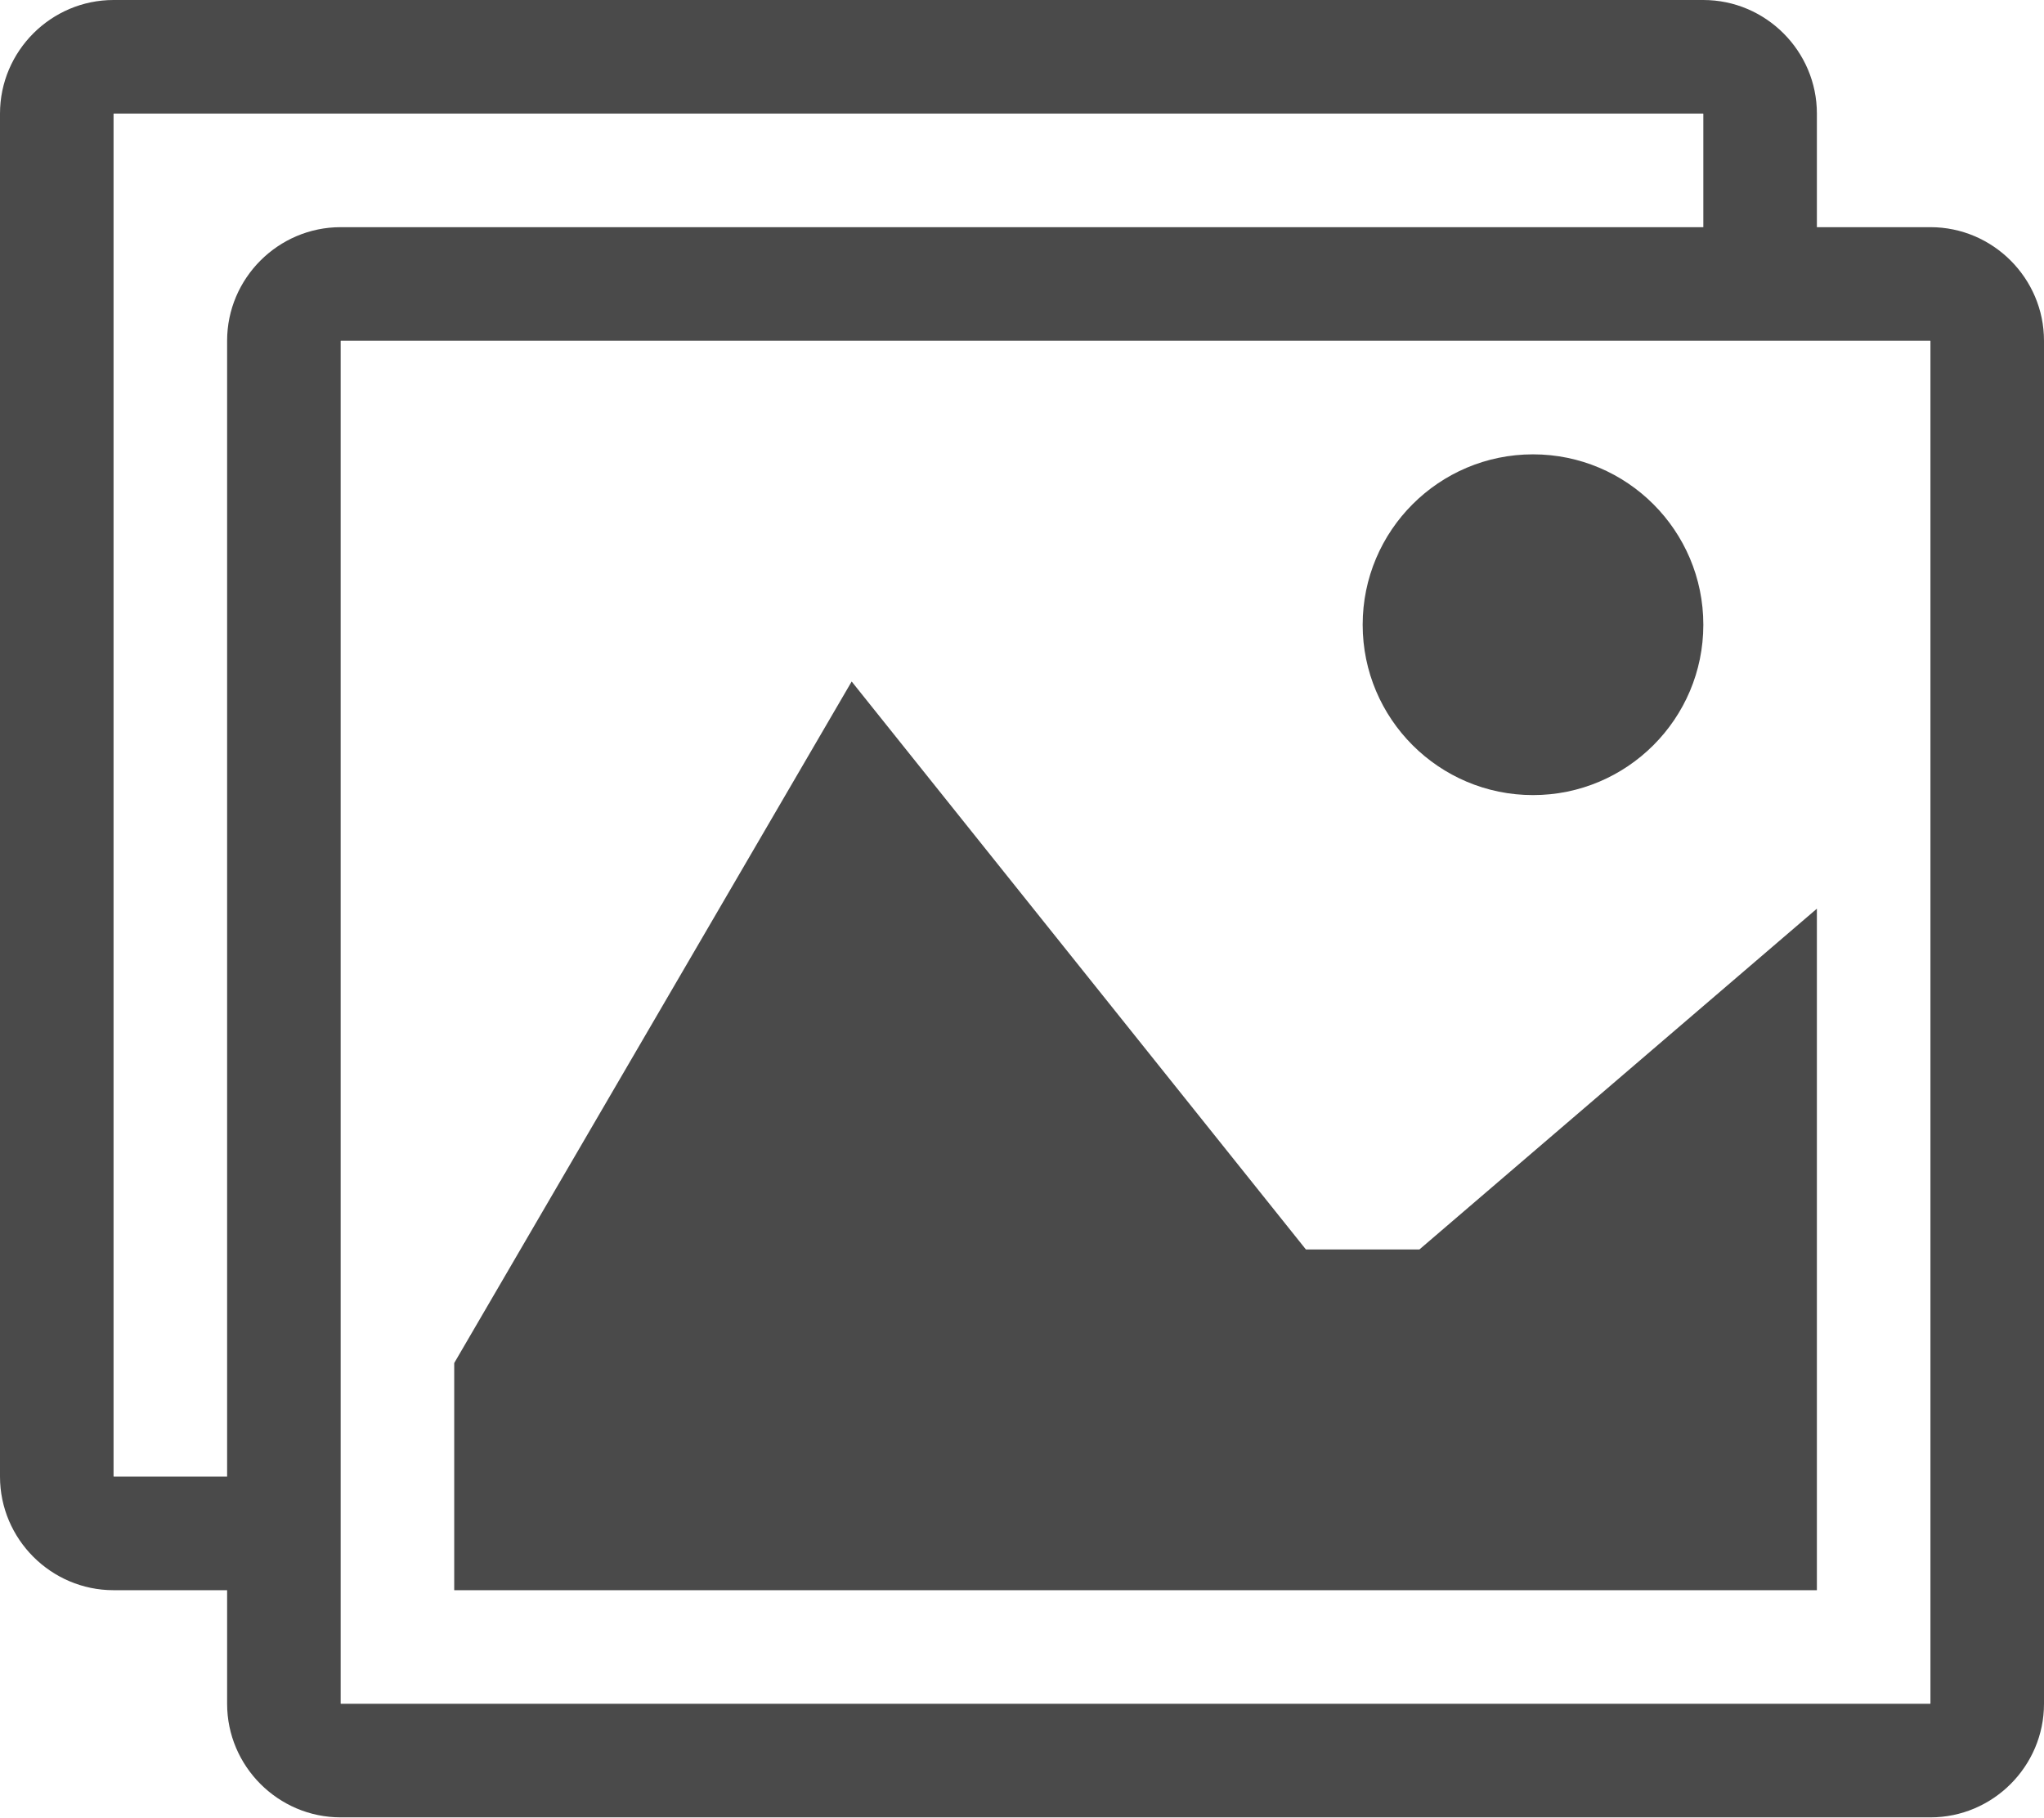
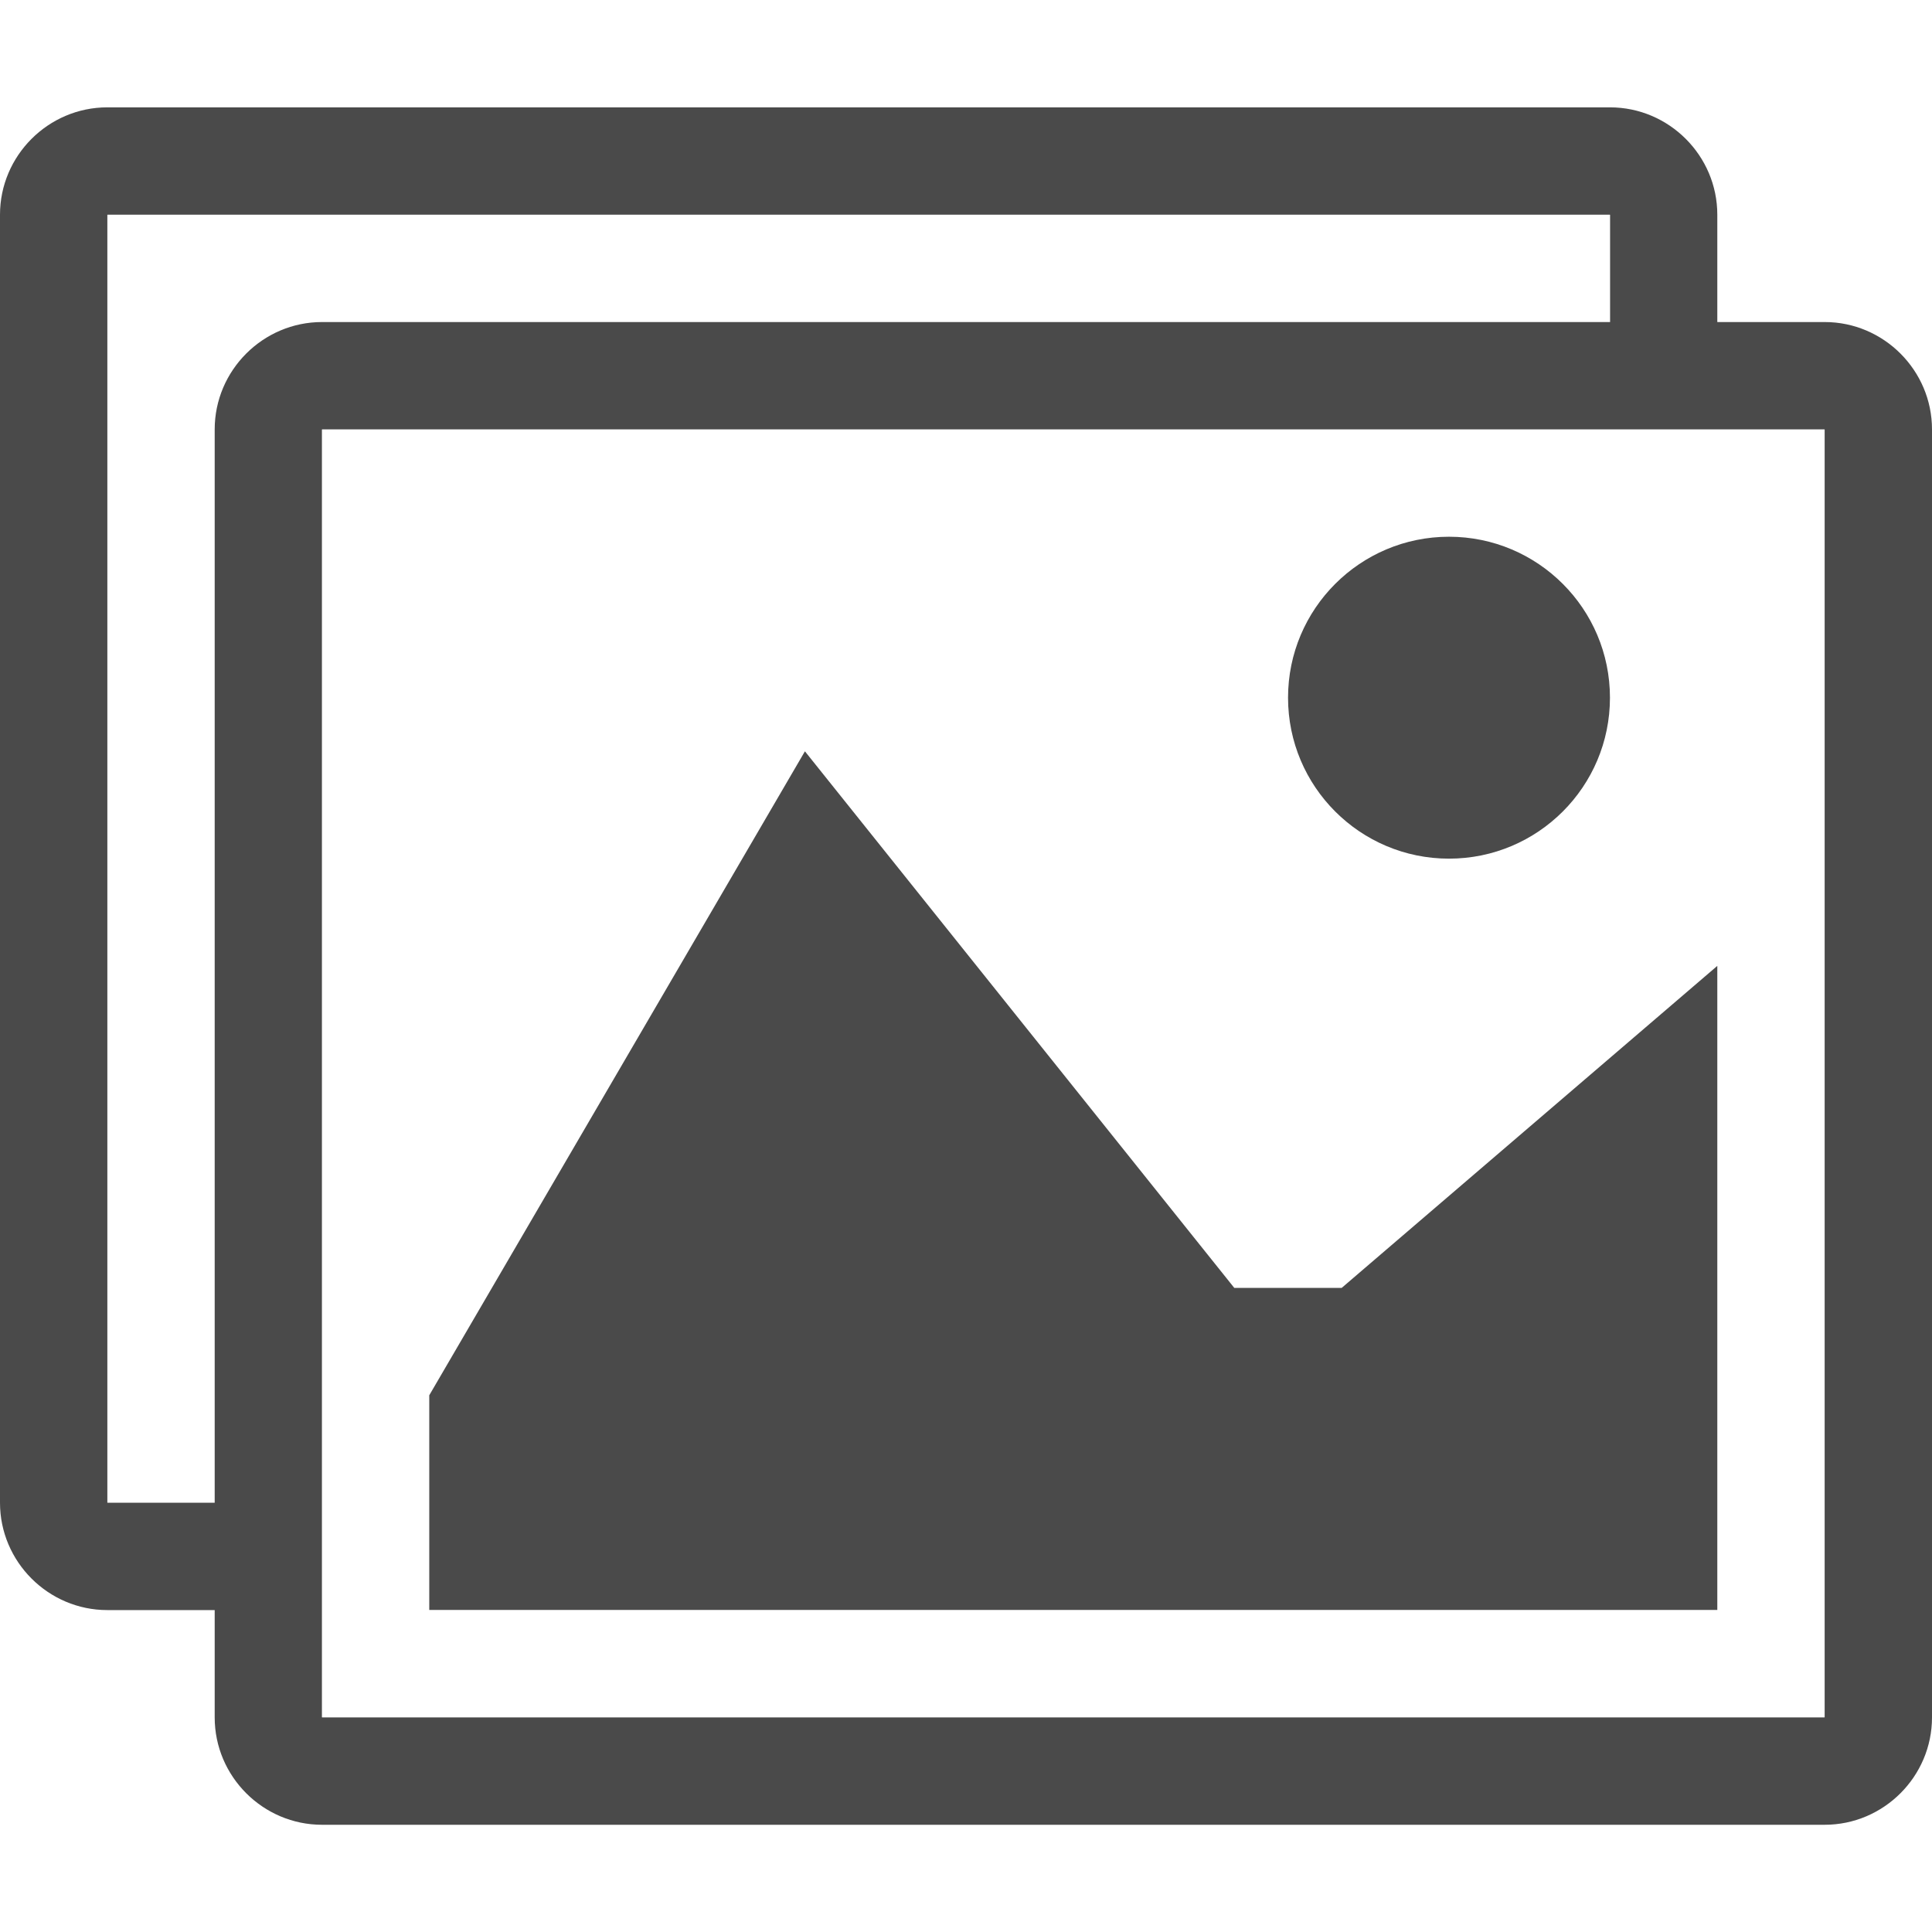
- <svg xmlns="http://www.w3.org/2000/svg" version="1.1" width="18" height="16" viewBox="0 0 18 16">
-   <path fill="#4a4a4a" d="M17 2h-1v-1c0-0.55-0.45-1-1-1h-14c-0.55 0-1 0.45-1 1v12c0 0.55 0.45 1 1 1h1v1c0 0.55 0.45 1 1 1h14c0.55 0 1-0.45 1-1v-12c0-0.55-0.45-1-1-1zM2 3v10h-0.998c-0.001-0.001-0.001-0.001-0.002-0.002v-11.996c0.001-0.001 0.001-0.001 0.002-0.002h13.996c0.001 0.001 0.001 0.001 0.002 0.002v0.998h-12c-0.55 0-1 0.45-1 1v0zM17 14.998c-0.001 0.001-0.001 0.001-0.002 0.002h-13.996c-0.001-0.001-0.001-0.001-0.002-0.002v-11.996c0.001-0.001 0.001-0.001 0.002-0.002h13.996c0.001 0.001 0.001 0.001 0.002 0.002v11.996z" />
-   <path fill="#4a4a4a" d="M15 5.5c0 0.828-0.672 1.5-1.5 1.5s-1.5-0.672-1.5-1.5 0.672-1.5 1.5-1.5 1.5 0.672 1.5 1.5z" />
-   <path fill="#4a4a4a" d="M16 14h-12v-2l3.5-6 4 5h1l3.5-3z" />
+ <svg xmlns="http://www.w3.org/2000/svg" version="1.1" width="16" height="16" viewBox="0 0 16 16">
+   <path fill="#4a4a4a" d="M15.111 2.667h-0.889v-0.889c0-0.489-0.4-0.889-0.889-0.889h-12.444c-0.489 0-0.889 0.4-0.889 0.889v10.667c0 0.489 0.4 0.889 0.889 0.889h0.889v0.889c0 0.489 0.4 0.889 0.889 0.889h12.444c0.489 0 0.889-0.4 0.889-0.889v-10.667c0-0.489-0.4-0.889-0.889-0.889zM1.778 3.556v8.889h-0.887c-0.001-0-0.001-0.001-0.002-0.002v-10.663c0-0.001 0.001-0.001 0.002-0.002h12.441c0.001 0 0.001 0.001 0.002 0.002v0.887h-10.667c-0.489 0-0.889 0.4-0.889 0.889v0zM15.111 14.221c-0 0.001-0.001 0.001-0.002 0.002h-12.441c-0.001-0-0.001-0.001-0.002-0.002v-10.663c0-0.001 0.001-0.001 0.002-0.002h12.441c0.001 0 0.001 0.001 0.002 0.002v10.663zM13.333 5.778c0 0.736-0.597 1.333-1.333 1.333s-1.333-0.597-1.333-1.333 0.597-1.333 1.333-1.333 1.333 0.597 1.333 1.333zM14.222 13.333h-10.667v-1.778l3.111-5.333 3.556 4.444h0.889l3.111-2.667z" />
</svg>
